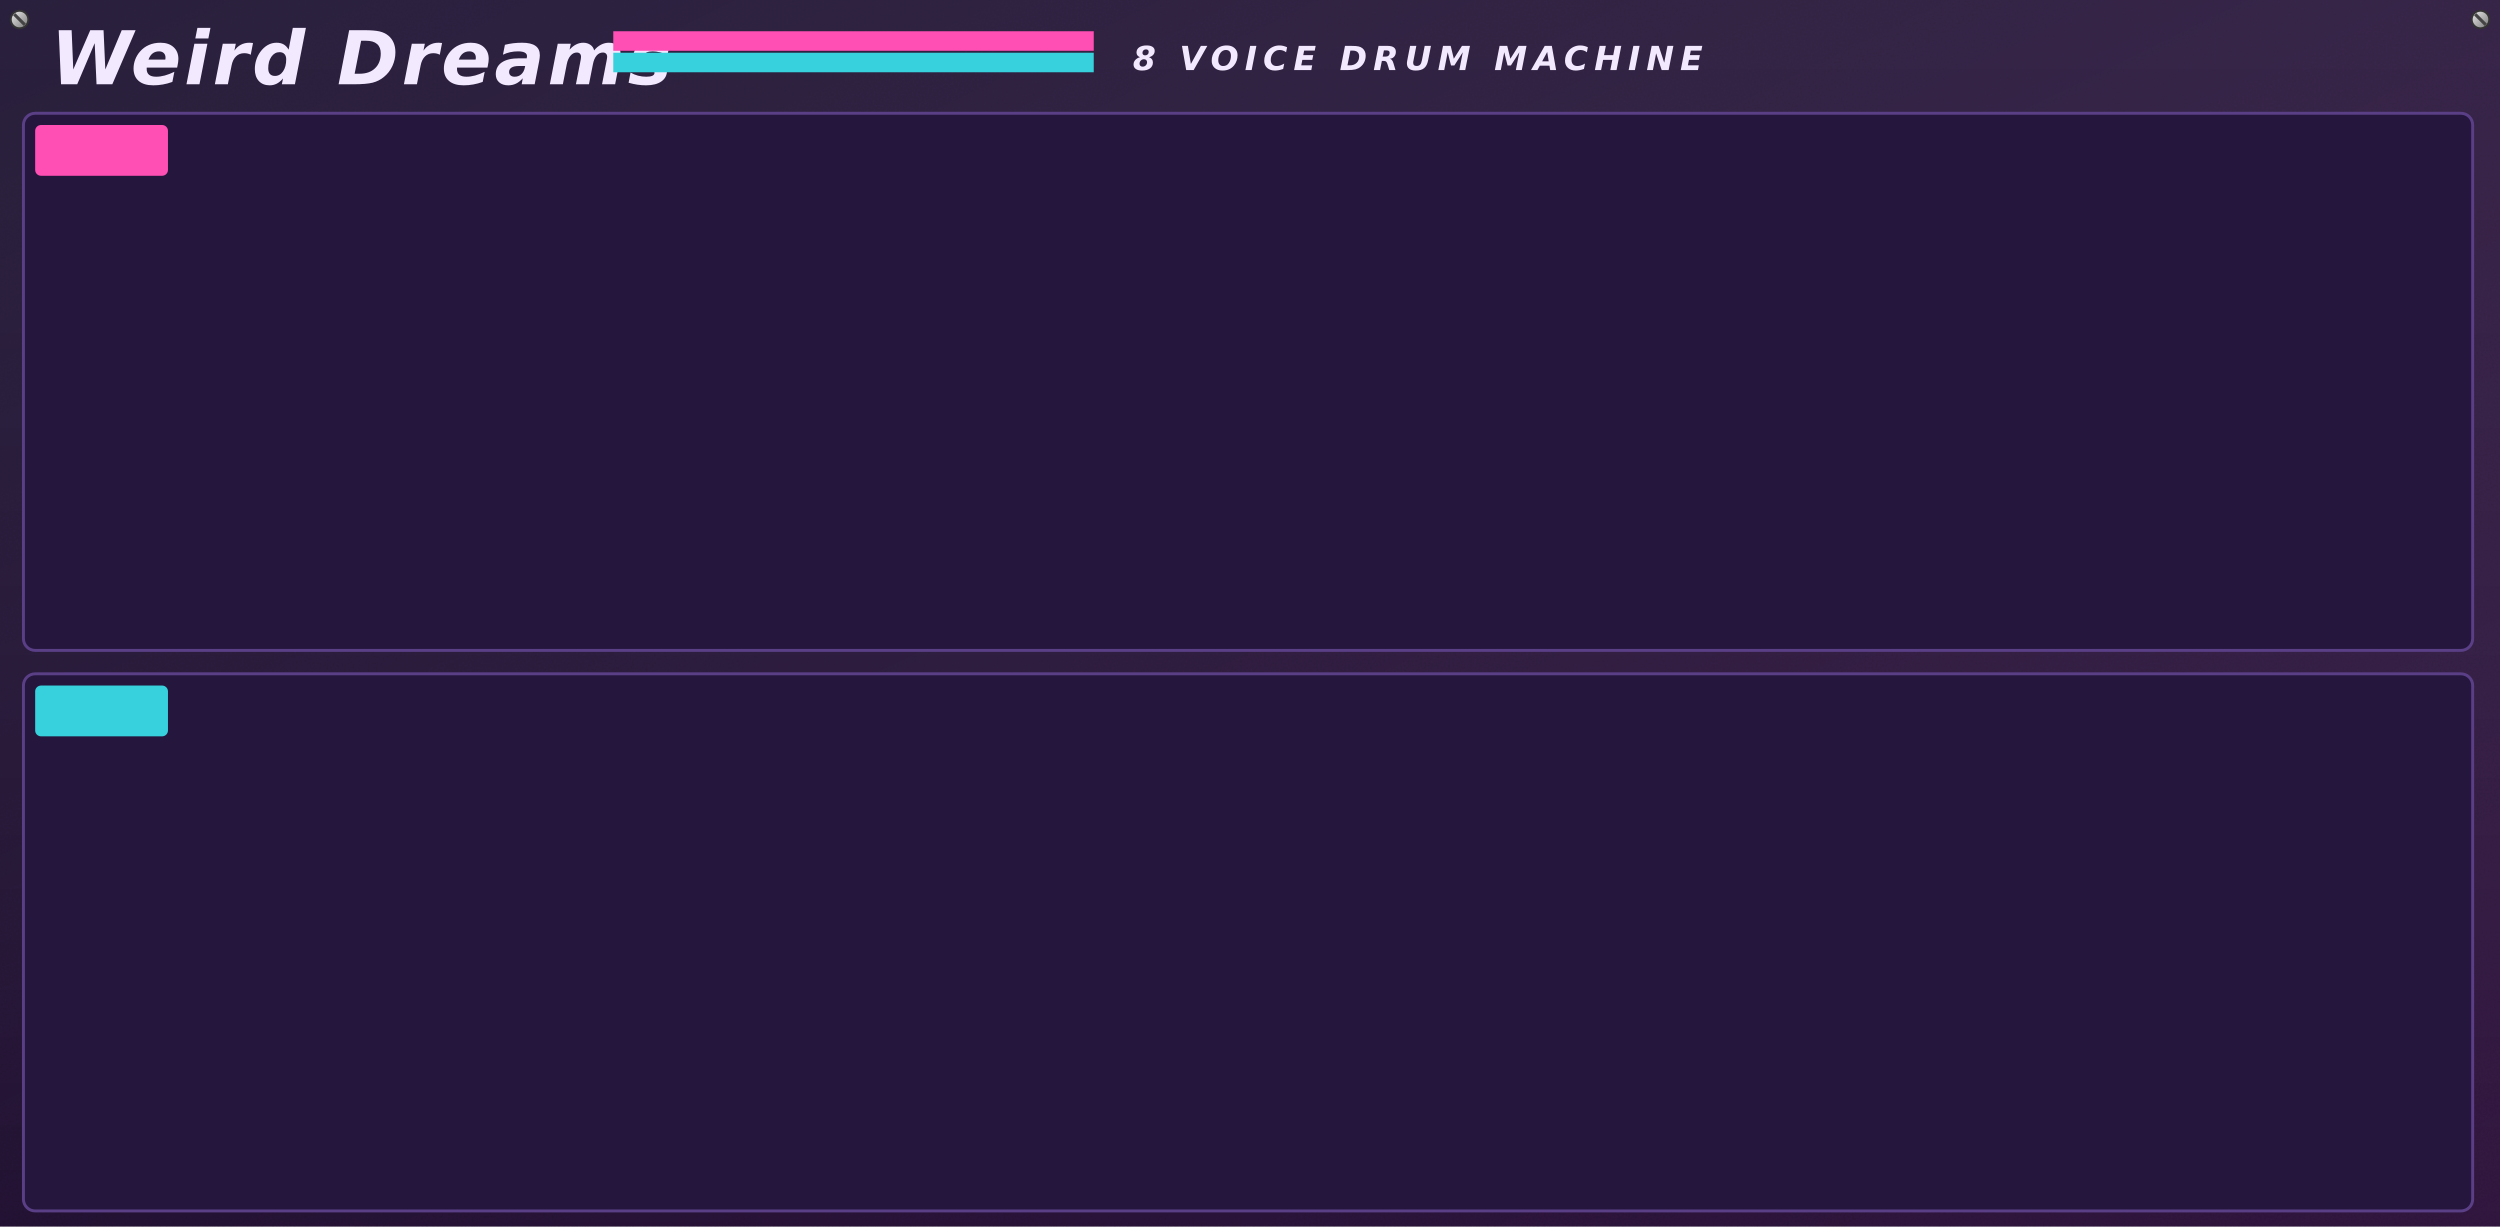
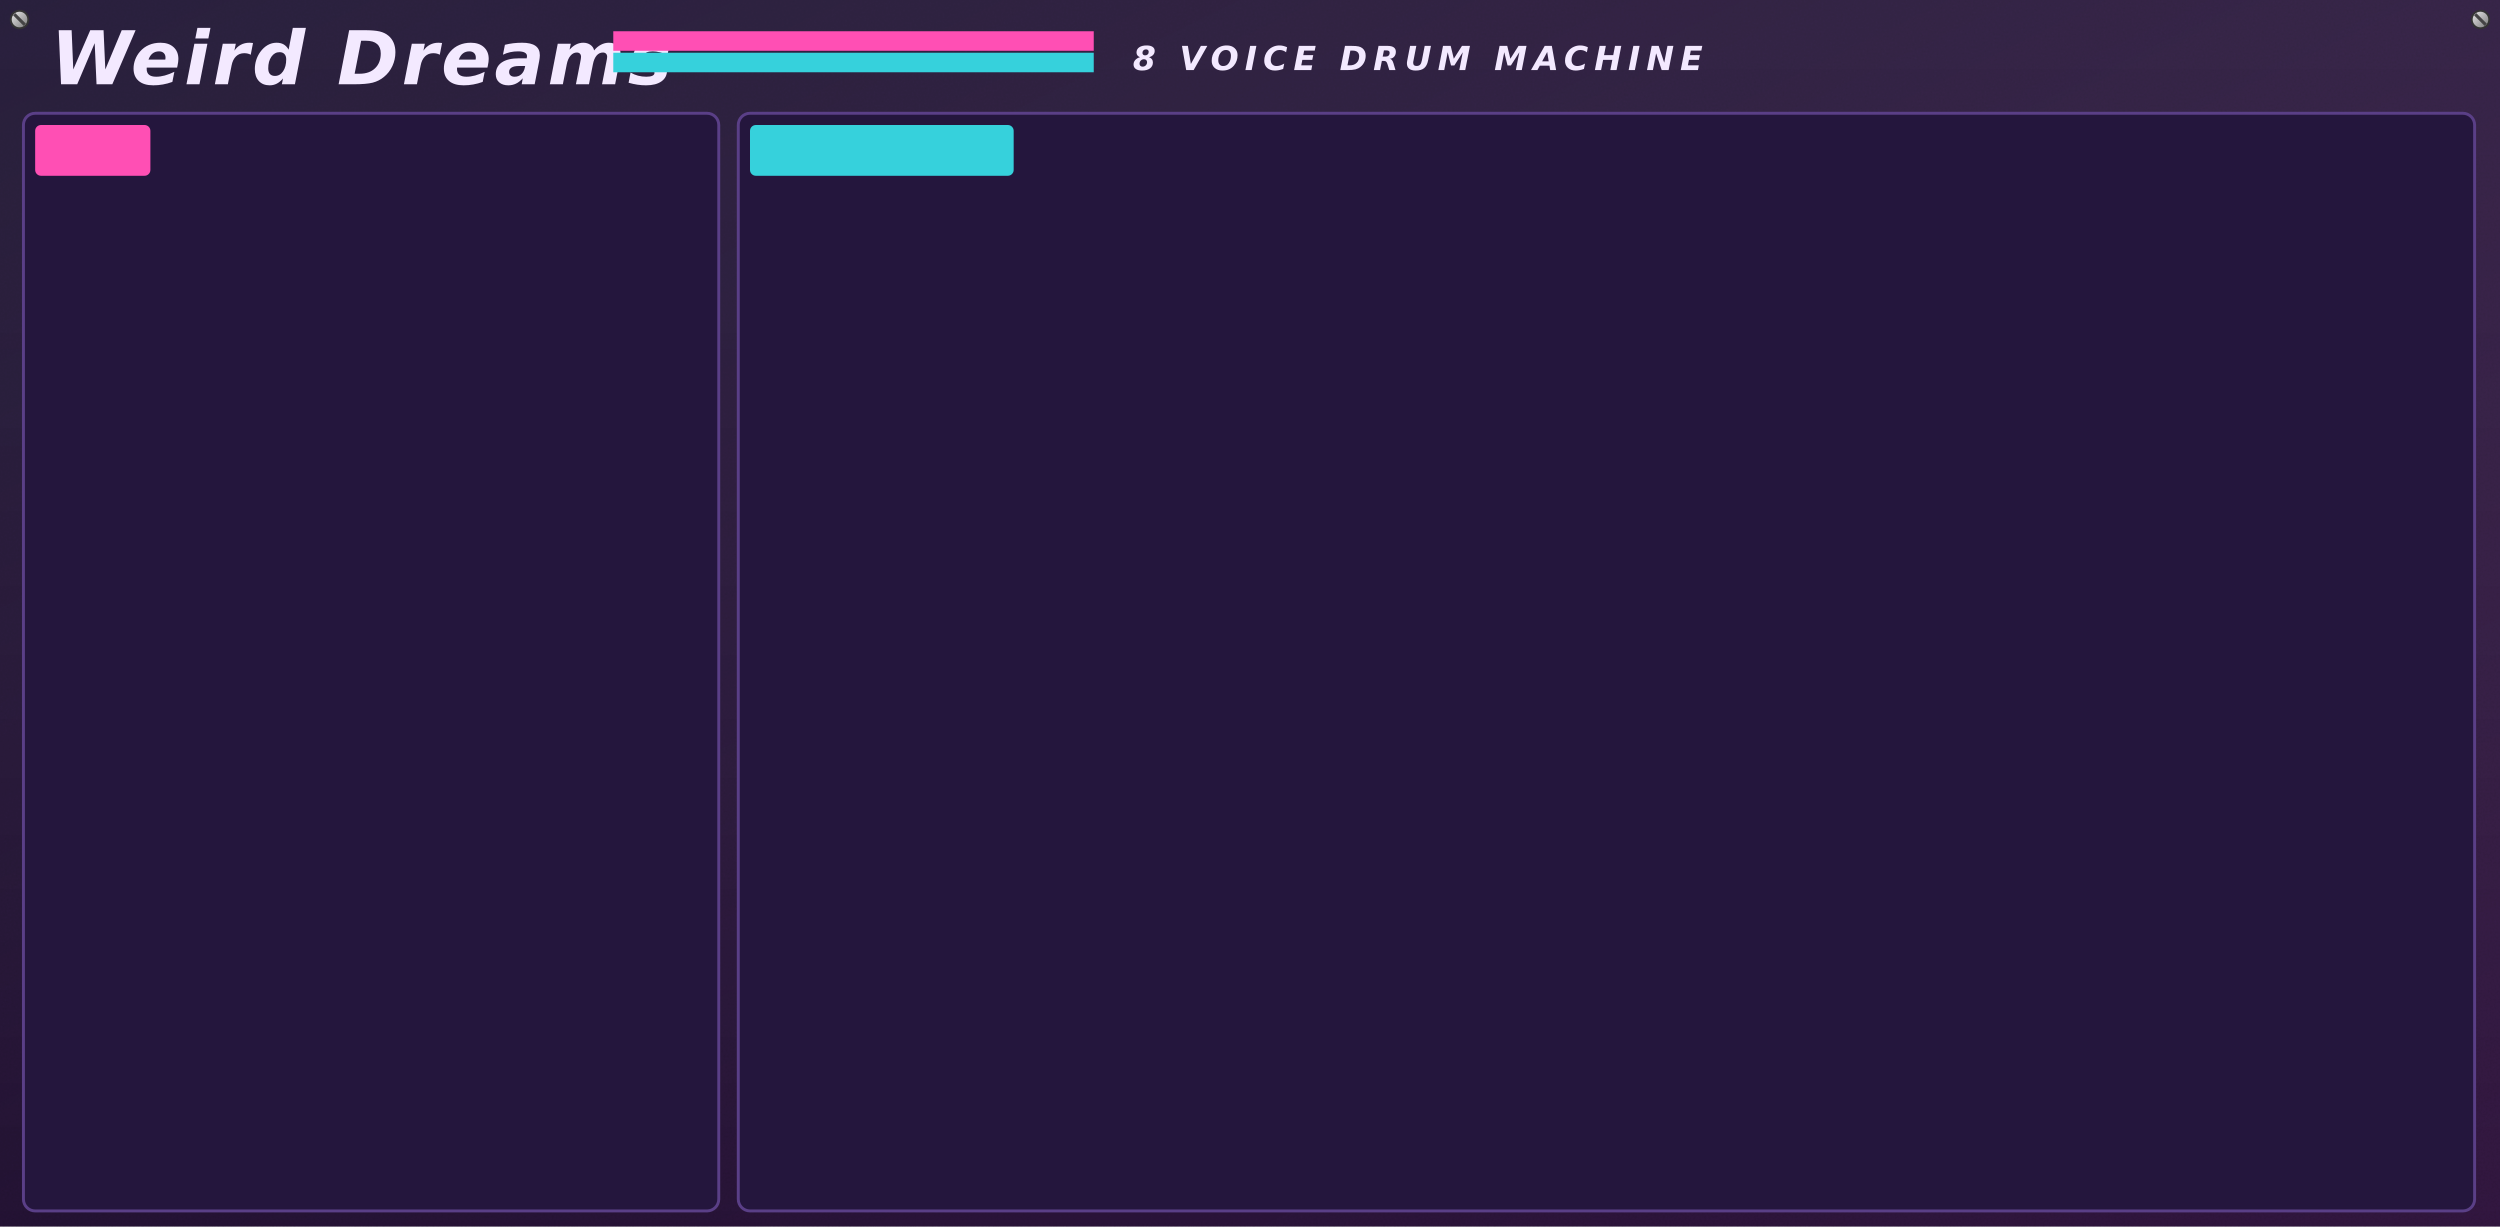
<svg xmlns="http://www.w3.org/2000/svg" width="1280" height="628" viewBox="0 0 1280 628">
  <defs>
    <filter id="brush" x="0" y="0" width="100%" height="100%">
      <feTurbulence type="fractalNoise" baseFrequency="0.002 0.9" numOctaves="2" seed="4" />
      <feColorMatrix values="0 0 0 0 1  0 0 0 0 1  0 0 0 0 1  0 0 0 0.16 0" />
    </filter>
    <filter id="grain" x="0" y="0" width="100%" height="100%">
      <feTurbulence type="fractalNoise" baseFrequency="0.9" numOctaves="2" seed="7" />
      <feColorMatrix values="0 0 0 0 0  0 0 0 0 0  0 0 0 0 0  0 0 0 0.10 0" />
    </filter>
    <filter id="woodf" x="0" y="0" width="100%" height="100%">
      <feTurbulence type="fractalNoise" baseFrequency="0.012 0.25" numOctaves="3" seed="11" />
      <feColorMatrix values="0 0 0 0 0.36  0 0 0 0 0.20  0 0 0 0 0.09  0 0 0 0.9 0" />
    </filter>
    <linearGradient id="screw" x1="0" y1="0" x2="1" y2="1">
      <stop offset="0" stop-color="#eee" />
      <stop offset="1" stop-color="#777" />
    </linearGradient>
    <linearGradient id="shade" x1="0" y1="0" x2="0" y2="1">
      <stop offset="0" stop-color="#fff" stop-opacity="0.07" />
      <stop offset="1" stop-color="#000" stop-opacity="0.12" />
    </linearGradient>
  </defs>
  <defs>
    <linearGradient id="bgg" x1="0" y1="0" x2="1" y2="1">
      <stop offset="0" stop-color="#1a1030" />
      <stop offset="1" stop-color="#3a1a4a" />
    </linearGradient>
  </defs>
  <rect width="1280" height="628" fill="url(#bgg)" />
  <rect width="1280" height="628" filter="url(#grain)" />
  <rect width="1280" height="628" fill="url(#shade)" />
-   <rect x="12" y="58" width="1254" height="275" rx="6" fill="#24163d" stroke="#5a3f87" stroke-width="1.5" />
-   <rect x="18" y="64" width="68" height="26" rx="3" fill="#ff4fb4" />
-   <rect x="12" y="345" width="1254" height="275" rx="6" fill="#24163d" stroke="#5a3f87" stroke-width="1.5" />
-   <rect x="18" y="351" width="68" height="26" rx="3" fill="#36d1dc" />
+   <rect x="12" y="58" width="356" height="562" rx="6" fill="#24163d" stroke="#5a3f87" stroke-width="1.5" />
+   <rect x="18" y="64" width="59" height="26" rx="3" fill="#ff4fb4" />
+   <rect x="378" y="58" width="889" height="562" rx="6" fill="#24163d" stroke="#5a3f87" stroke-width="1.5" />
+   <rect x="384" y="64" width="135" height="26" rx="3" fill="#36d1dc" />
  <text x="26" y="30" font-family="Titillium Web, DejaVu Sans, sans-serif" font-size="38" font-weight="700" fill="#f3e9ff" text-anchor="start" dominant-baseline="central" style="letter-spacing:0.04em;font-style:italic;">Weird Dreams</text>
  <rect x="314" y="16" width="246" height="10" fill="#ff4fb4" />
  <rect x="314" y="27" width="246" height="10" fill="#36d1dc" />
  <text x="580" y="30" font-family="Titillium Web, DejaVu Sans, sans-serif" font-size="17" font-weight="600" fill="#f3e9ff" text-anchor="start" dominant-baseline="central" style="letter-spacing:0.18em;font-style:italic;">8 VOICE DRUM MACHINE</text>
  <circle cx="10" cy="10" r="4.5" fill="url(#screw)" stroke="#333" stroke-width="1" />
  <line x1="7.3" y1="7.3" x2="12.7" y2="12.7" stroke="#444" stroke-width="1.6" />
  <circle cx="1270" cy="10" r="4.5" fill="url(#screw)" stroke="#333" stroke-width="1" />
  <line x1="1267.3" y1="7.3" x2="1272.7" y2="12.7" stroke="#444" stroke-width="1.6" />
</svg>
